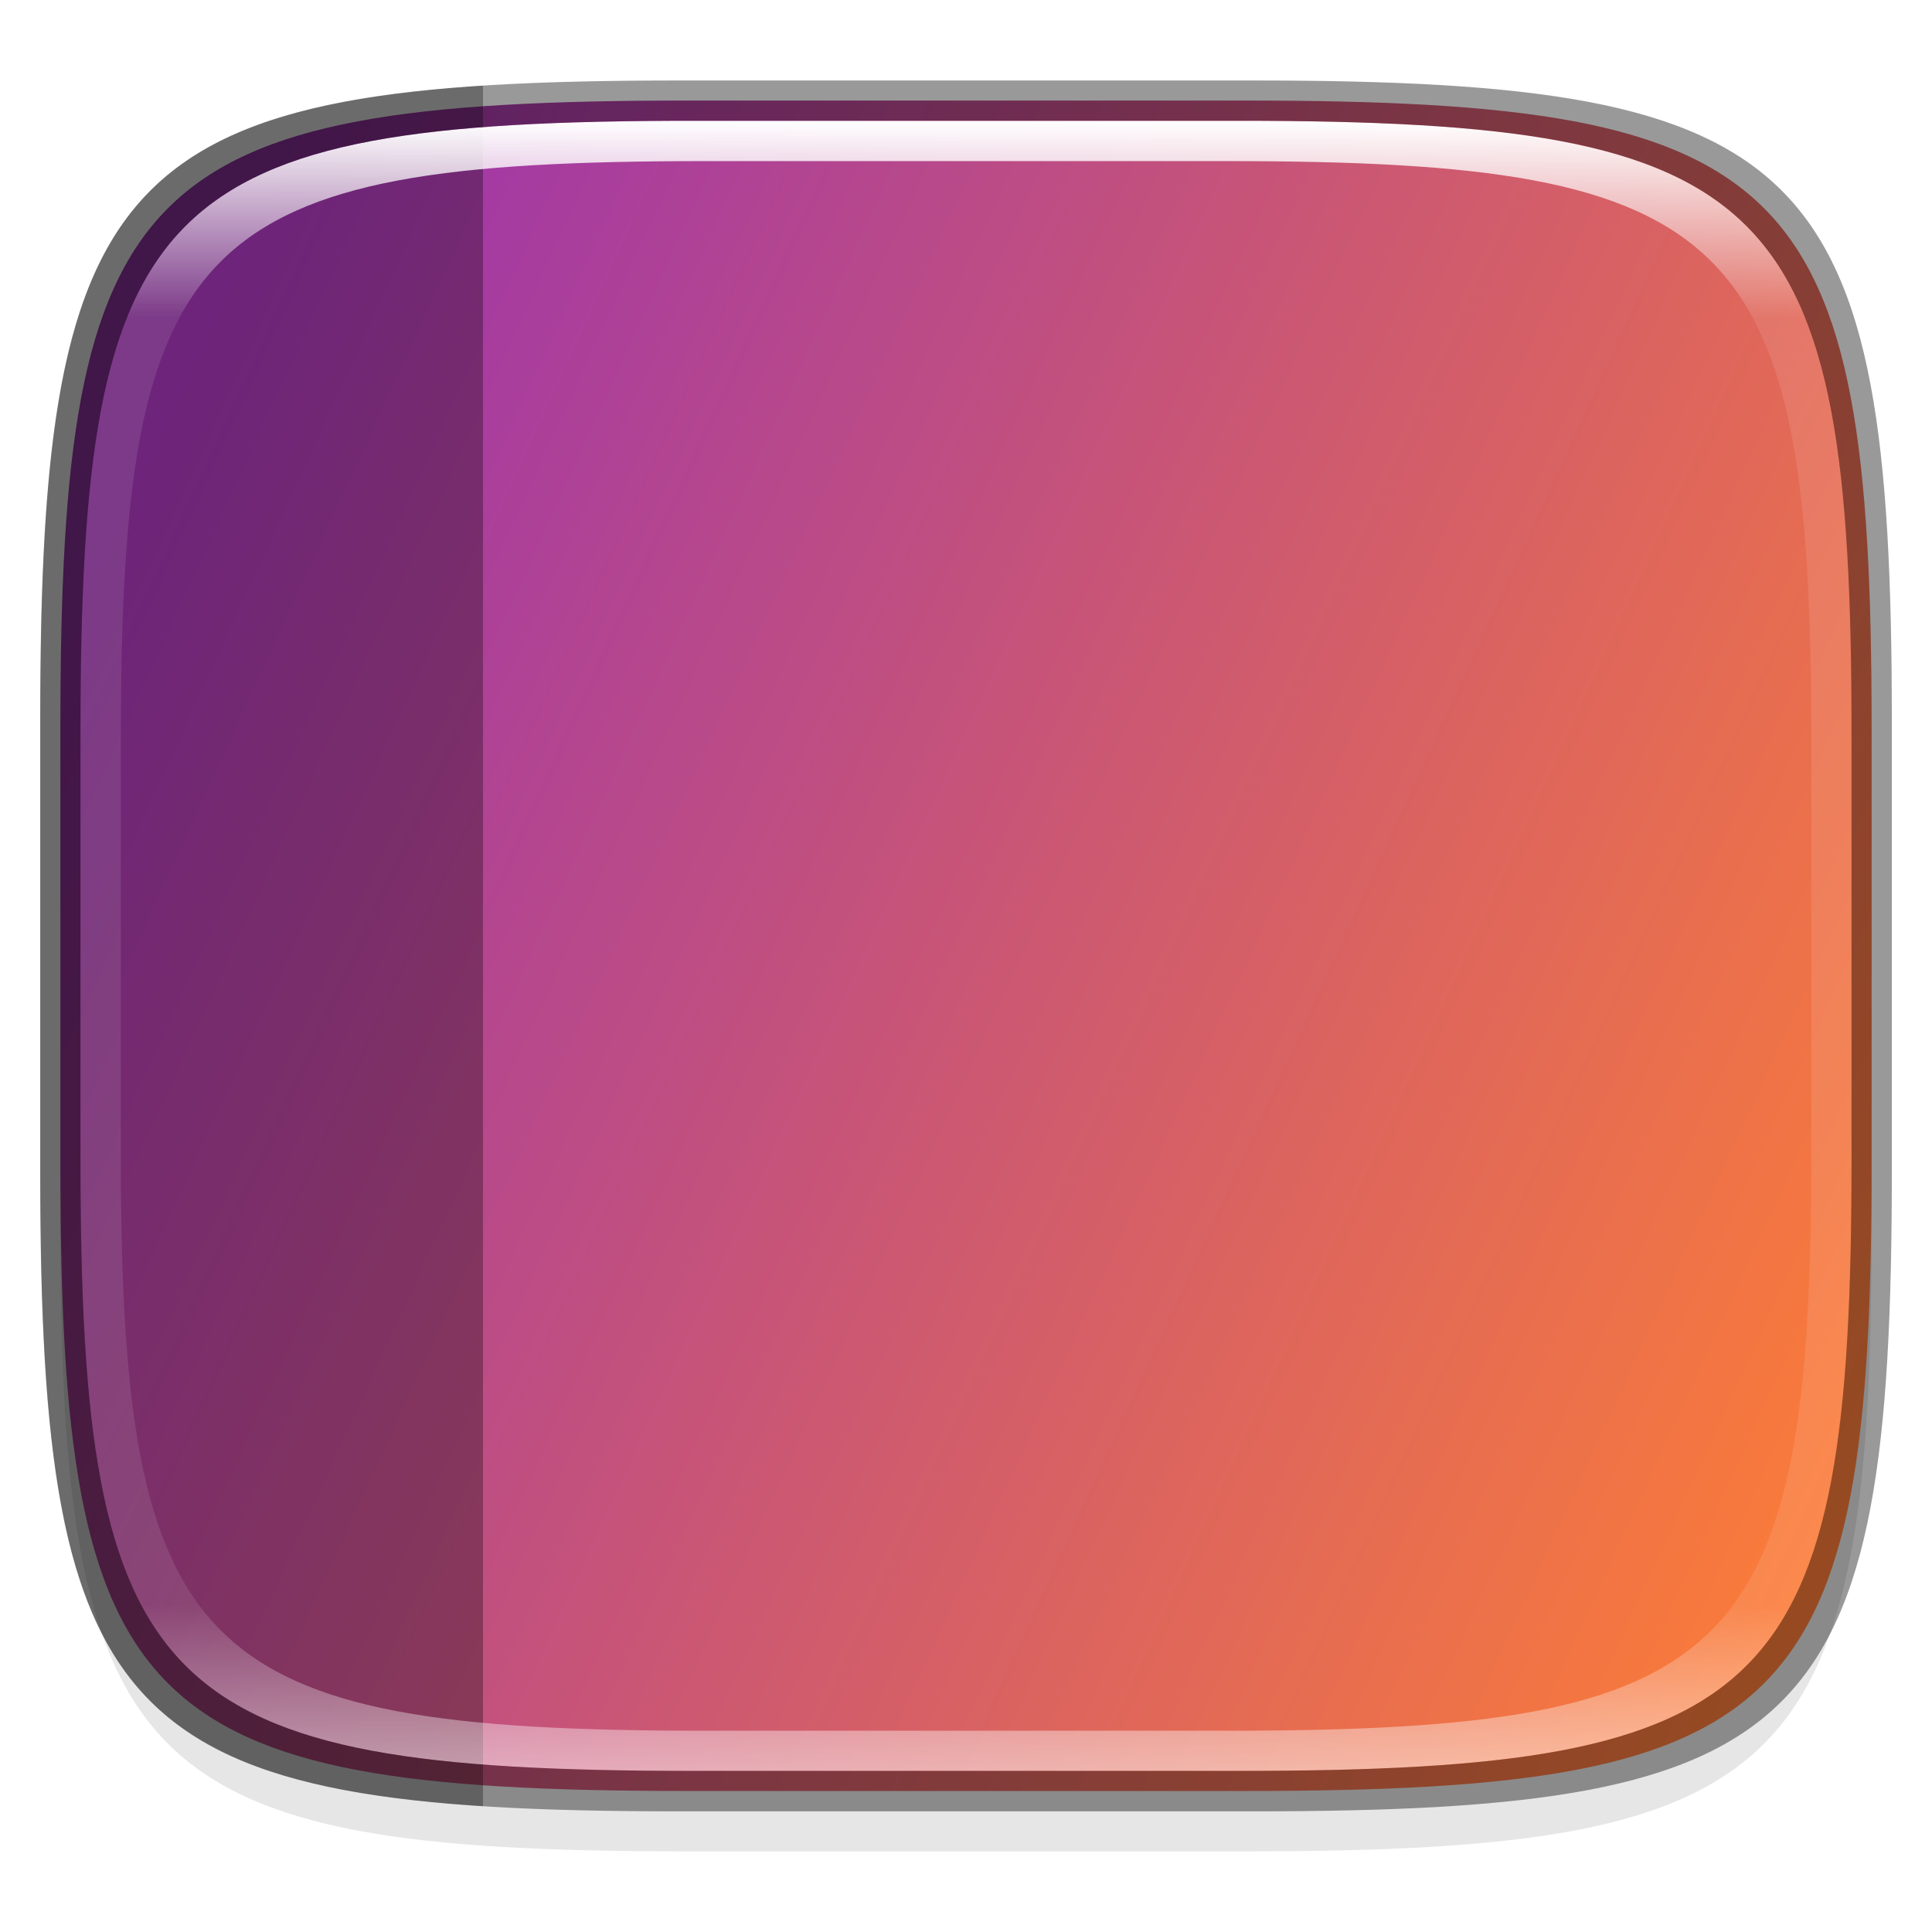
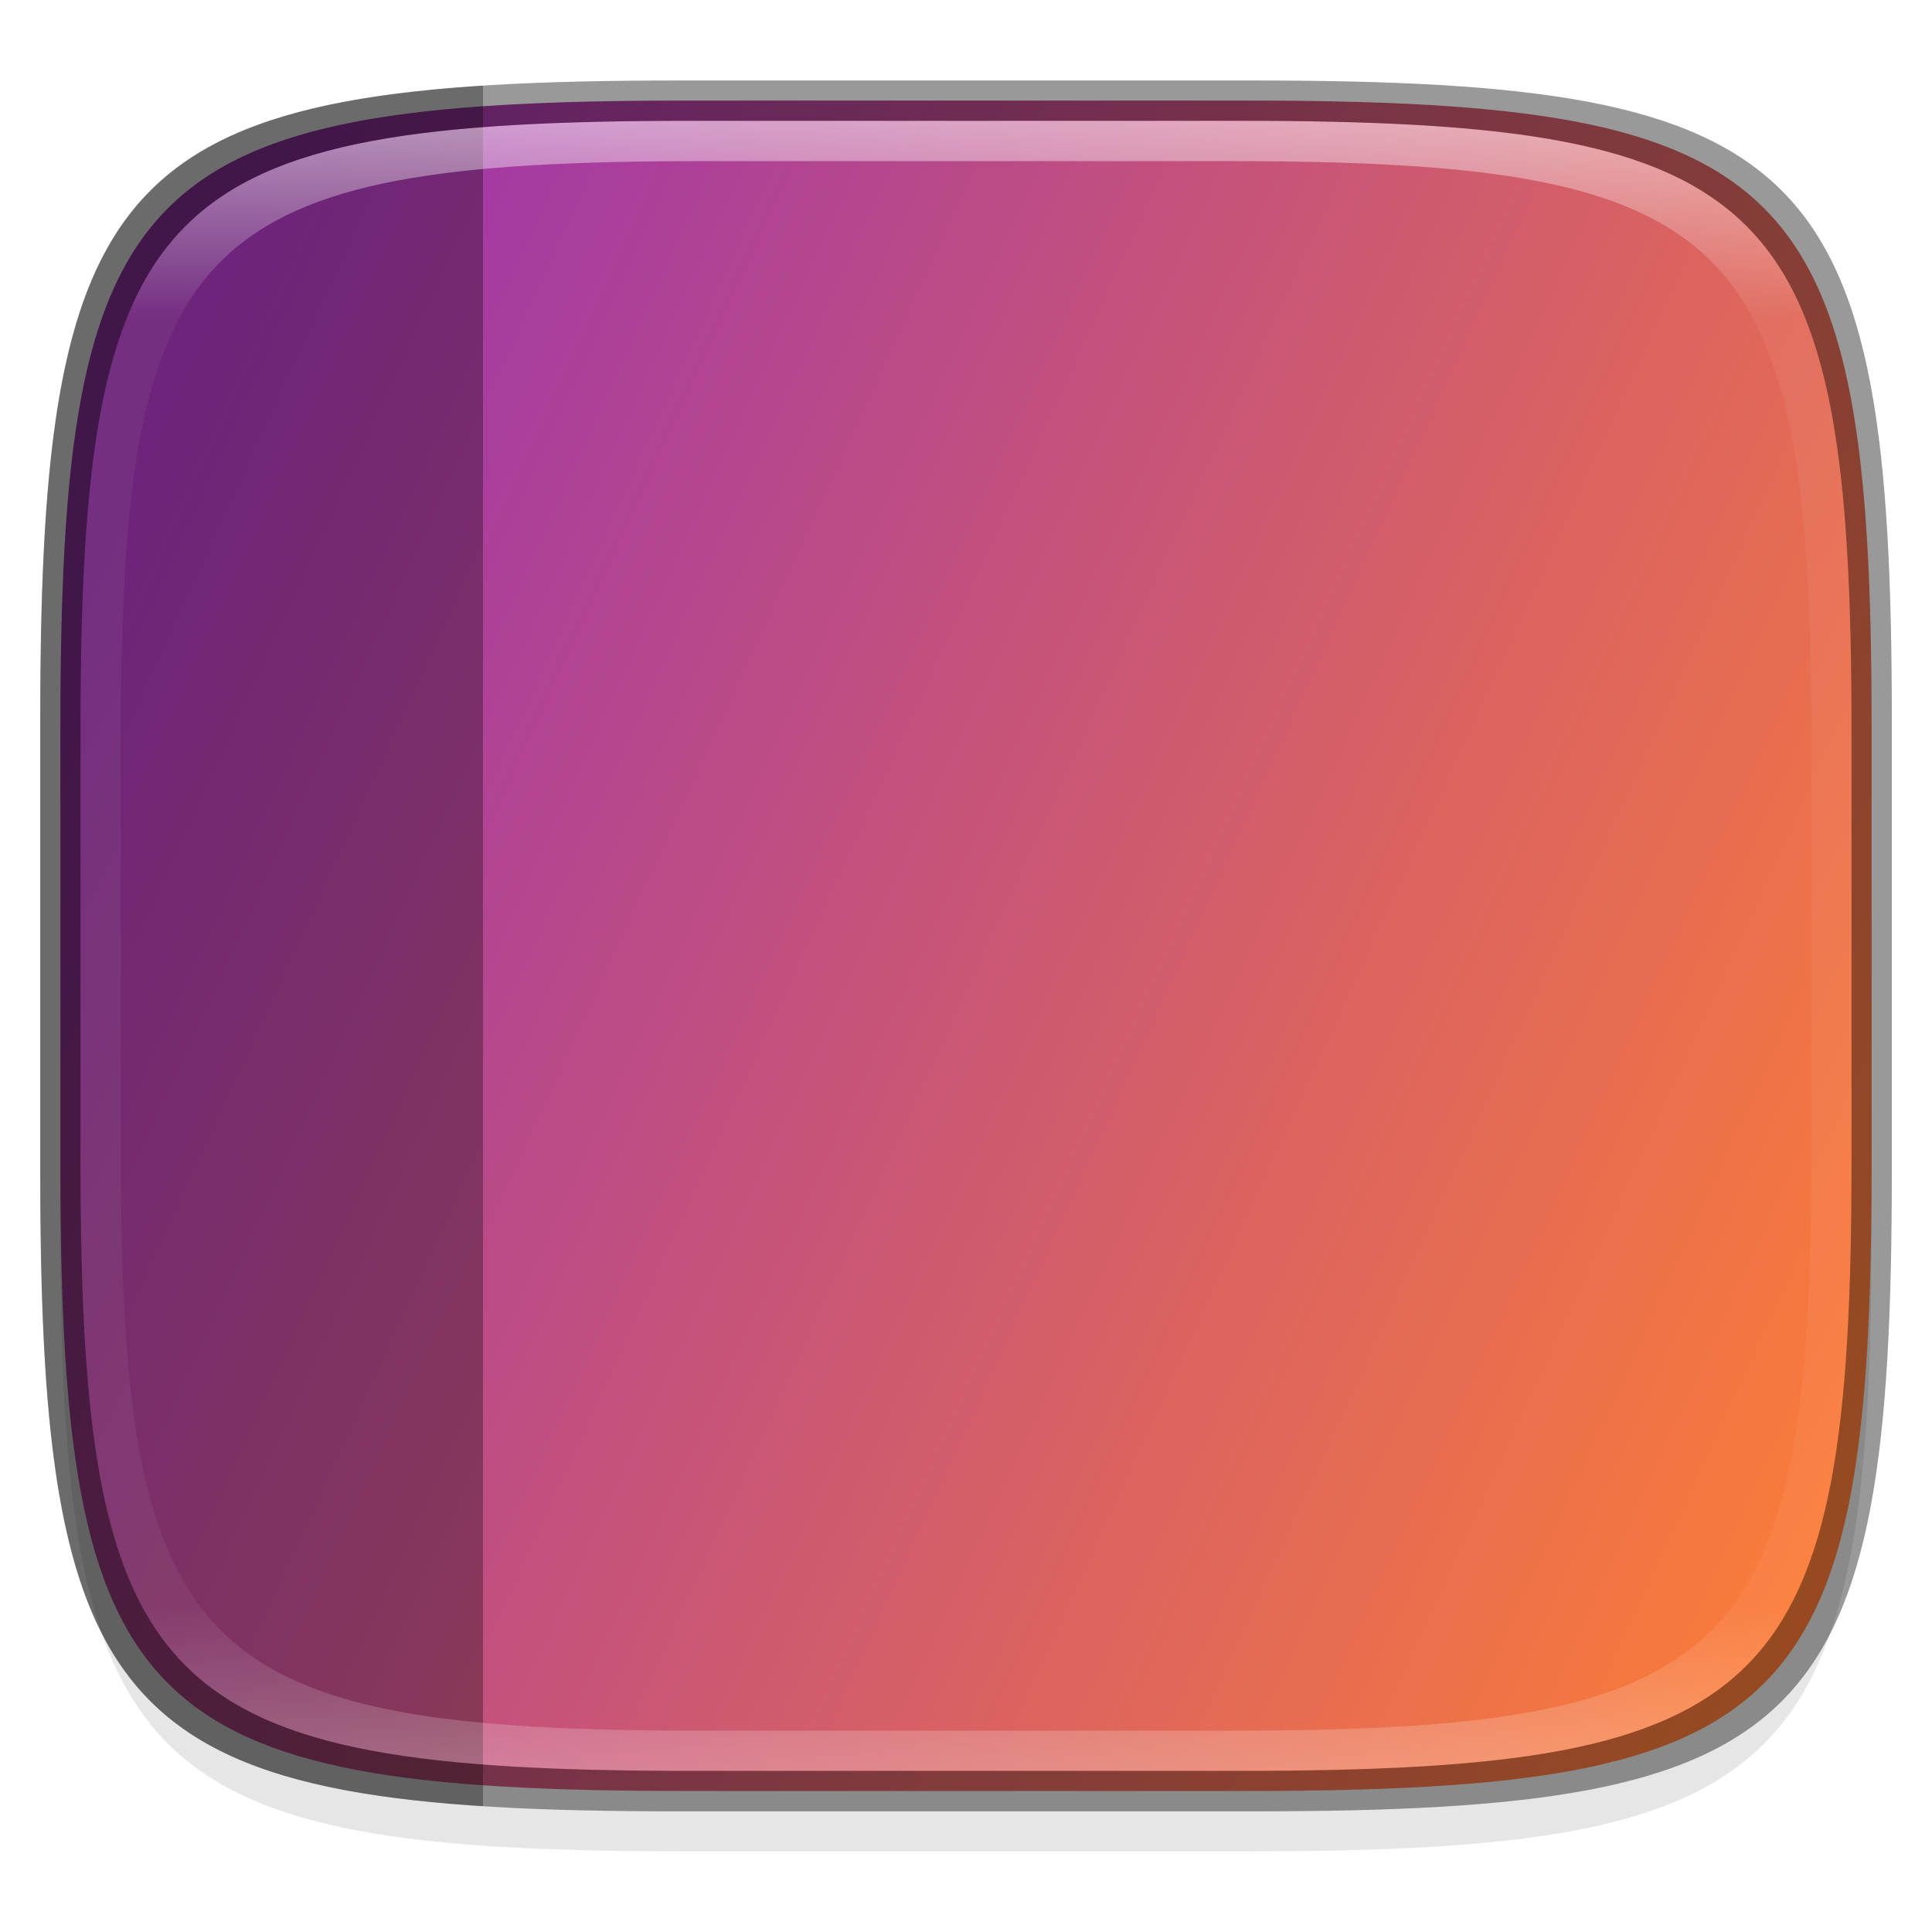
<svg xmlns="http://www.w3.org/2000/svg" xmlns:xlink="http://www.w3.org/1999/xlink" width="48" height="48" viewBox="0 0 12.7 12.7" version="1.1" id="svg5">
  <defs id="defs2">
    <linearGradient id="linearGradient3598">
      <stop style="stop-color:#fb7c38;stop-opacity:1" offset="0" id="stop3594" />
      <stop style="stop-color:#9b33ae;stop-opacity:1" offset="1" id="stop3596" />
    </linearGradient>
    <linearGradient xlink:href="#linearGradient3598" id="linearGradient3600" x1="12.262" y1="9.735" x2="0.361" y2="4.271" gradientUnits="userSpaceOnUse" />
    <linearGradient xlink:href="#linearGradient1871" id="linearGradient1873" x1="17.223" y1="3.5" x2="17.223" y2="44.466" gradientUnits="userSpaceOnUse" gradientTransform="matrix(0.2645833,0,0,0.2645833,0,-0.1322916)" />
    <linearGradient id="linearGradient1871">
      <stop style="stop-color:#ffffff;stop-opacity:1;" offset="0" id="stop1867" />
      <stop style="stop-color:#ffffff;stop-opacity:0.1" offset="0.12" id="stop2515" />
      <stop style="stop-color:#ffffff;stop-opacity:0.102" offset="0.9" id="stop2581" />
      <stop style="stop-color:#ffffff;stop-opacity:0.502" offset="1" id="stop1869" />
    </linearGradient>
  </defs>
  <path id="rect3143" style="opacity:0.1;fill:#000000;fill-opacity:1;stroke-width:0.265" d="m 4.516,1.058 c -3.604,0 -4.119,0.514 -4.119,4.114 v 2.884 c 0,3.601 0.515,4.114 4.119,4.114 h 3.668 c 3.604,0 4.119,-0.514 4.119,-4.114 V 5.173 c 0,-3.601 -0.515,-4.114 -4.119,-4.114 z" />
  <path style="display:inline;fill:url(#linearGradient3600);fill-opacity:1;stroke:none;stroke-width:0.099;stroke-linecap:round;stroke-linejoin:round;stroke-miterlimit:4;stroke-dasharray:none;stroke-dashoffset:0;stroke-opacity:1;enable-background:new" d="m 8.184,0.661 c 3.604,0 4.119,0.514 4.119,4.114 v 2.884 c 0,3.601 -0.515,4.114 -4.119,4.114 H 4.516 c -3.604,0 -4.119,-0.514 -4.119,-4.114 v -2.884 c 0,-3.601 0.515,-4.114 4.119,-4.114 z" id="rect877" />
  <path id="rect1262" style="opacity:0.3;fill:#000000;fill-opacity:1;stroke-width:0.29;stroke-linejoin:round" d="M 3.175,0.563 C 0.662,0.724 0.265,1.543 0.265,4.742 v 2.952 c 0,3.199 0.398,4.018 2.91,4.179 z" />
-   <path id="rect1565" style="fill:url(#linearGradient1873);fill-opacity:1;stroke-width:0.265" d="m 4.557,0.794 c -3.524,0 -4.028,0.501 -4.028,4.016 v 2.815 c 0,3.515 0.504,4.016 4.028,4.016 h 3.586 c 3.524,0 4.028,-0.501 4.028,-4.016 V 4.81 c 0,-3.515 -0.504,-4.016 -4.028,-4.016 z m 0.082,0.265 h 3.423 c 3.364,0 3.845,0.477 3.845,3.82 v 2.678 c 0,3.343 -0.481,3.82 -3.845,3.82 H 4.638 C 1.275,11.377 0.794,10.9 0.794,7.557 V 4.879 c 0,-3.343 0.481,-3.82 3.845,-3.82 z" />
+   <path id="rect1565" style="fill:url(#linearGradient1873);fill-opacity:1;stroke-width:0.265;opacity:0.5" d="m 4.557,0.794 c -3.524,0 -4.028,0.501 -4.028,4.016 v 2.815 c 0,3.515 0.504,4.016 4.028,4.016 h 3.586 c 3.524,0 4.028,-0.501 4.028,-4.016 V 4.81 c 0,-3.515 -0.504,-4.016 -4.028,-4.016 z m 0.082,0.265 h 3.423 c 3.364,0 3.845,0.477 3.845,3.82 v 2.678 c 0,3.343 -0.481,3.82 -3.845,3.82 H 4.638 C 1.275,11.377 0.794,10.9 0.794,7.557 V 4.879 c 0,-3.343 0.481,-3.82 3.845,-3.82 z" />
  <path id="rect1370" style="opacity:0.4;fill:#000000;fill-opacity:1;stroke-width:0.265" d="m 4.475,0.529 c -3.684,0 -4.211,0.526 -4.211,4.213 v 2.952 c 0,3.686 0.526,4.213 4.211,4.213 H 8.225 c 3.684,0 4.211,-0.526 4.211,-4.213 V 4.742 c 0,-3.686 -0.526,-4.213 -4.211,-4.213 z M 4.557,0.794 h 3.586 c 3.524,0 4.028,0.501 4.028,4.016 v 2.815 c 0,3.515 -0.504,4.016 -4.028,4.016 H 4.557 c -3.524,0 -4.028,-0.501 -4.028,-4.016 V 4.81 c 0,-3.515 0.504,-4.016 4.028,-4.016 z" />
</svg>
